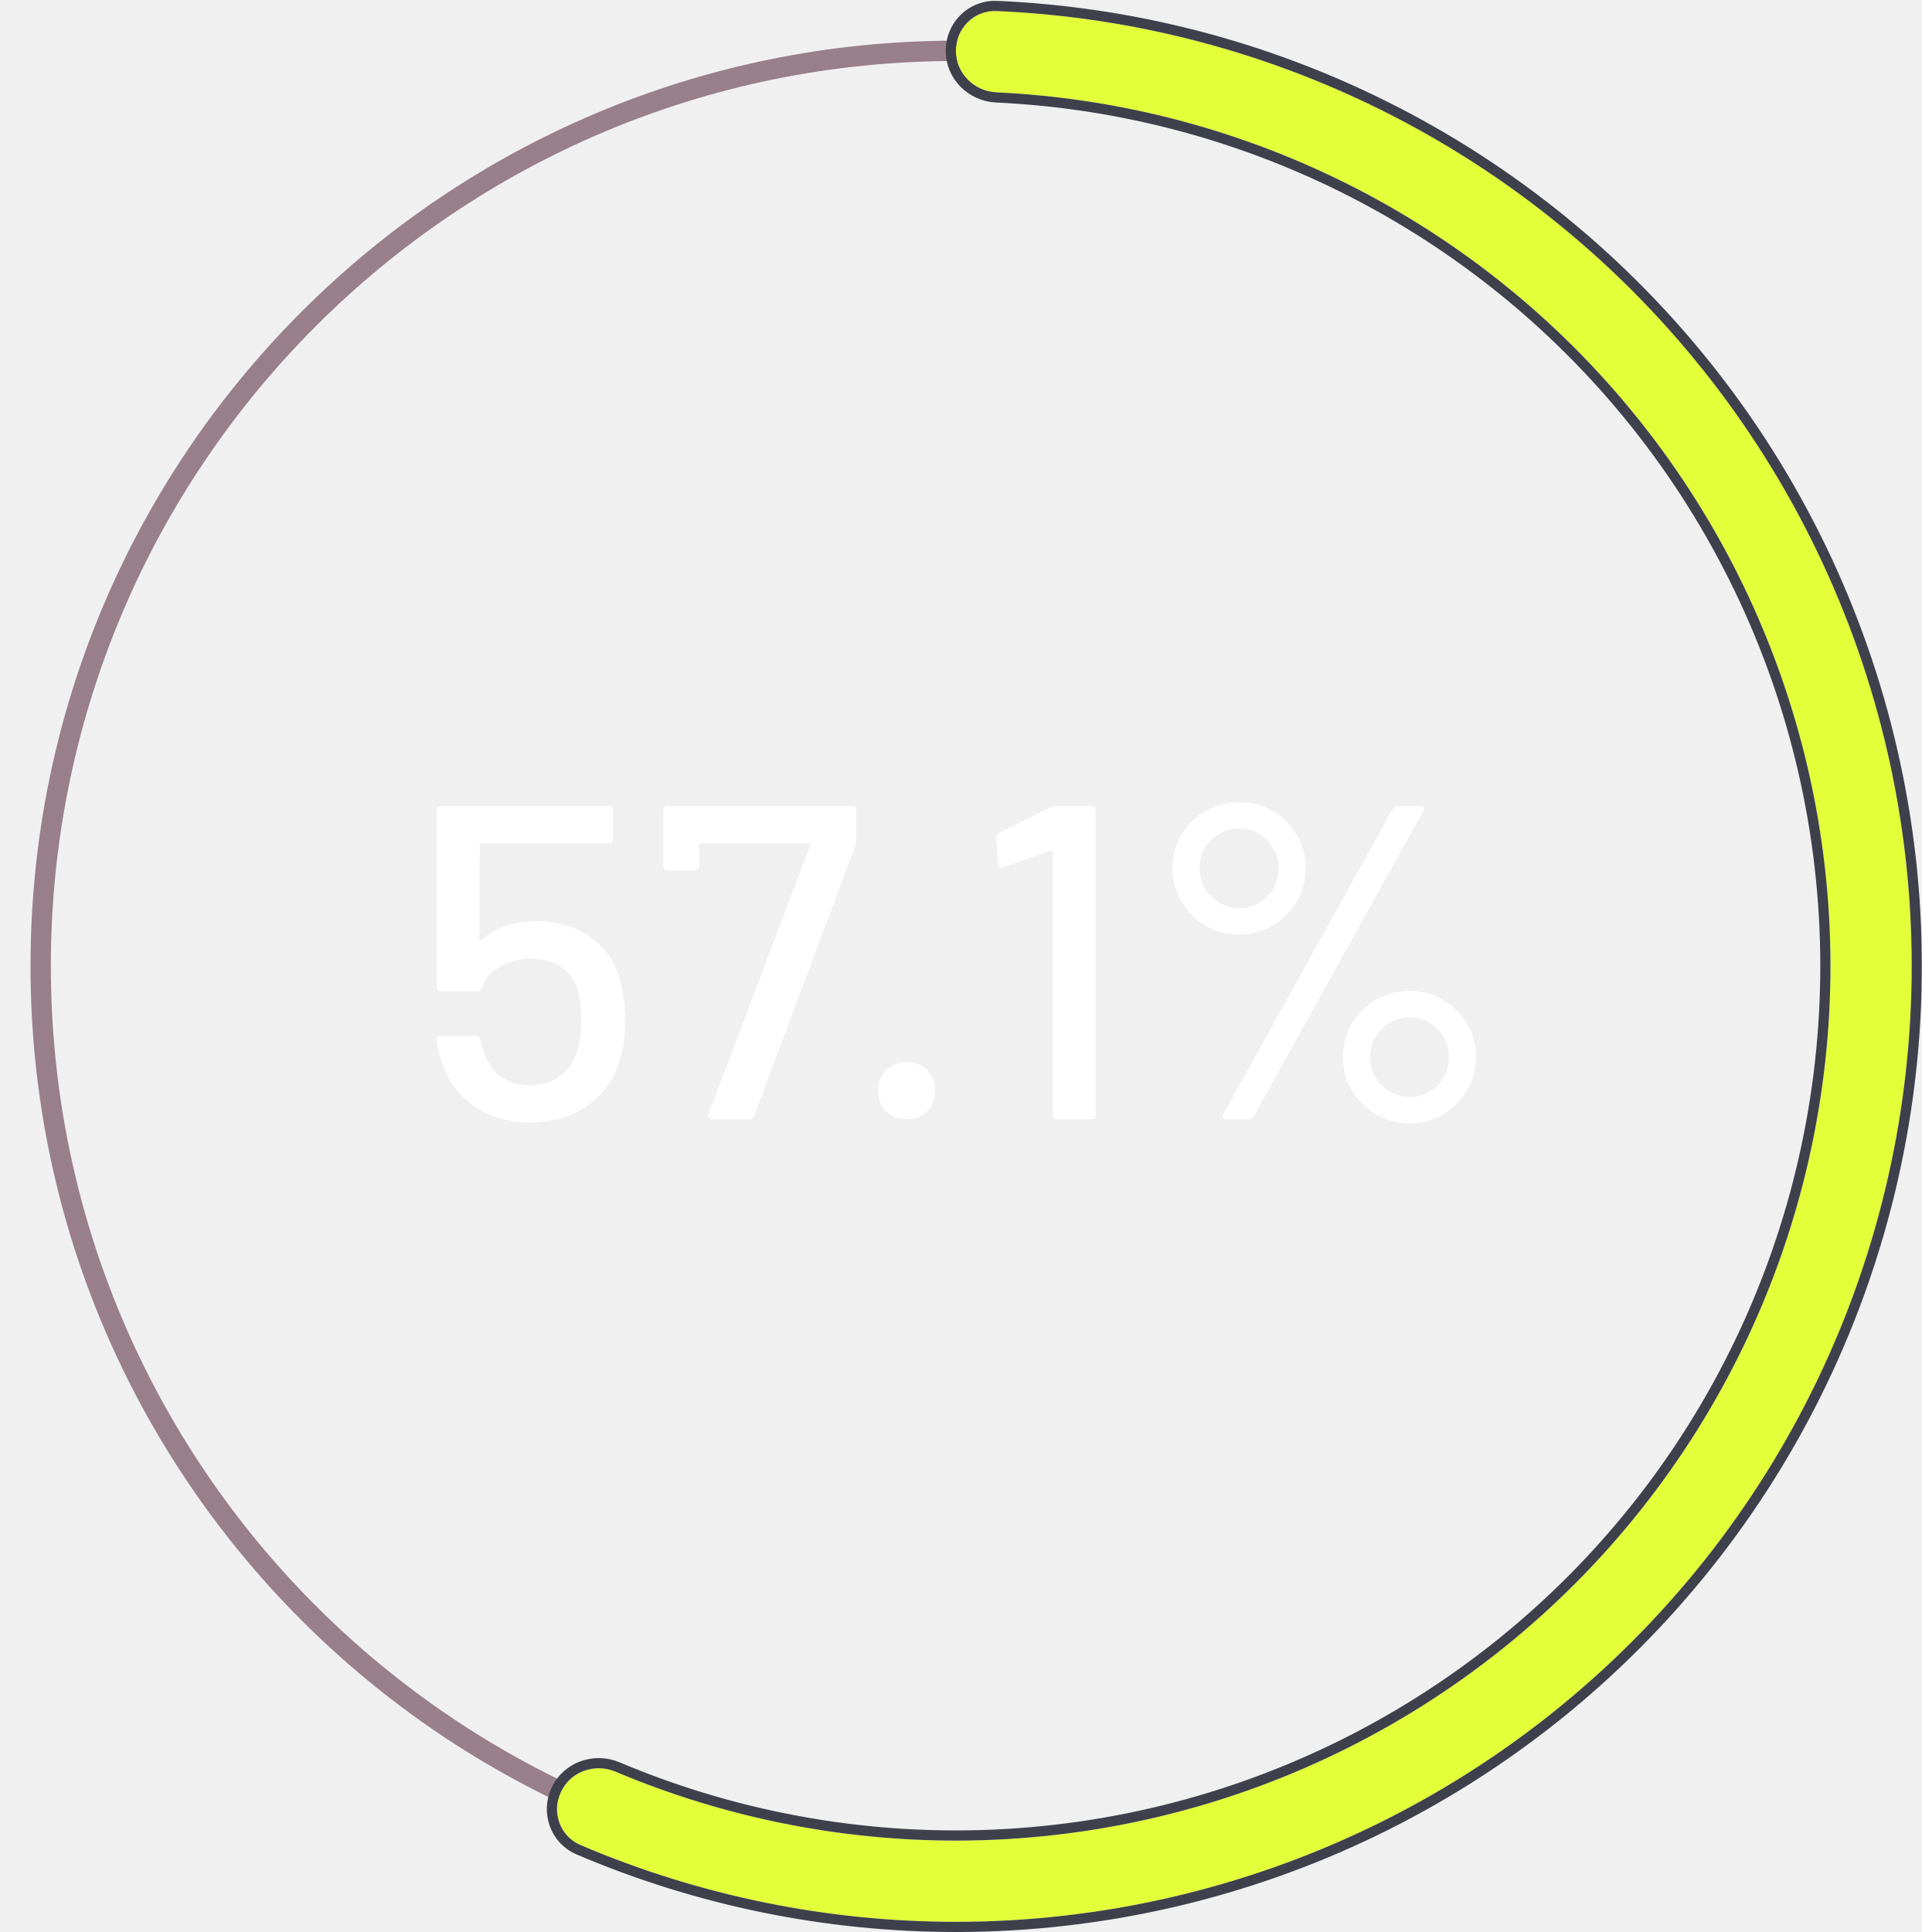
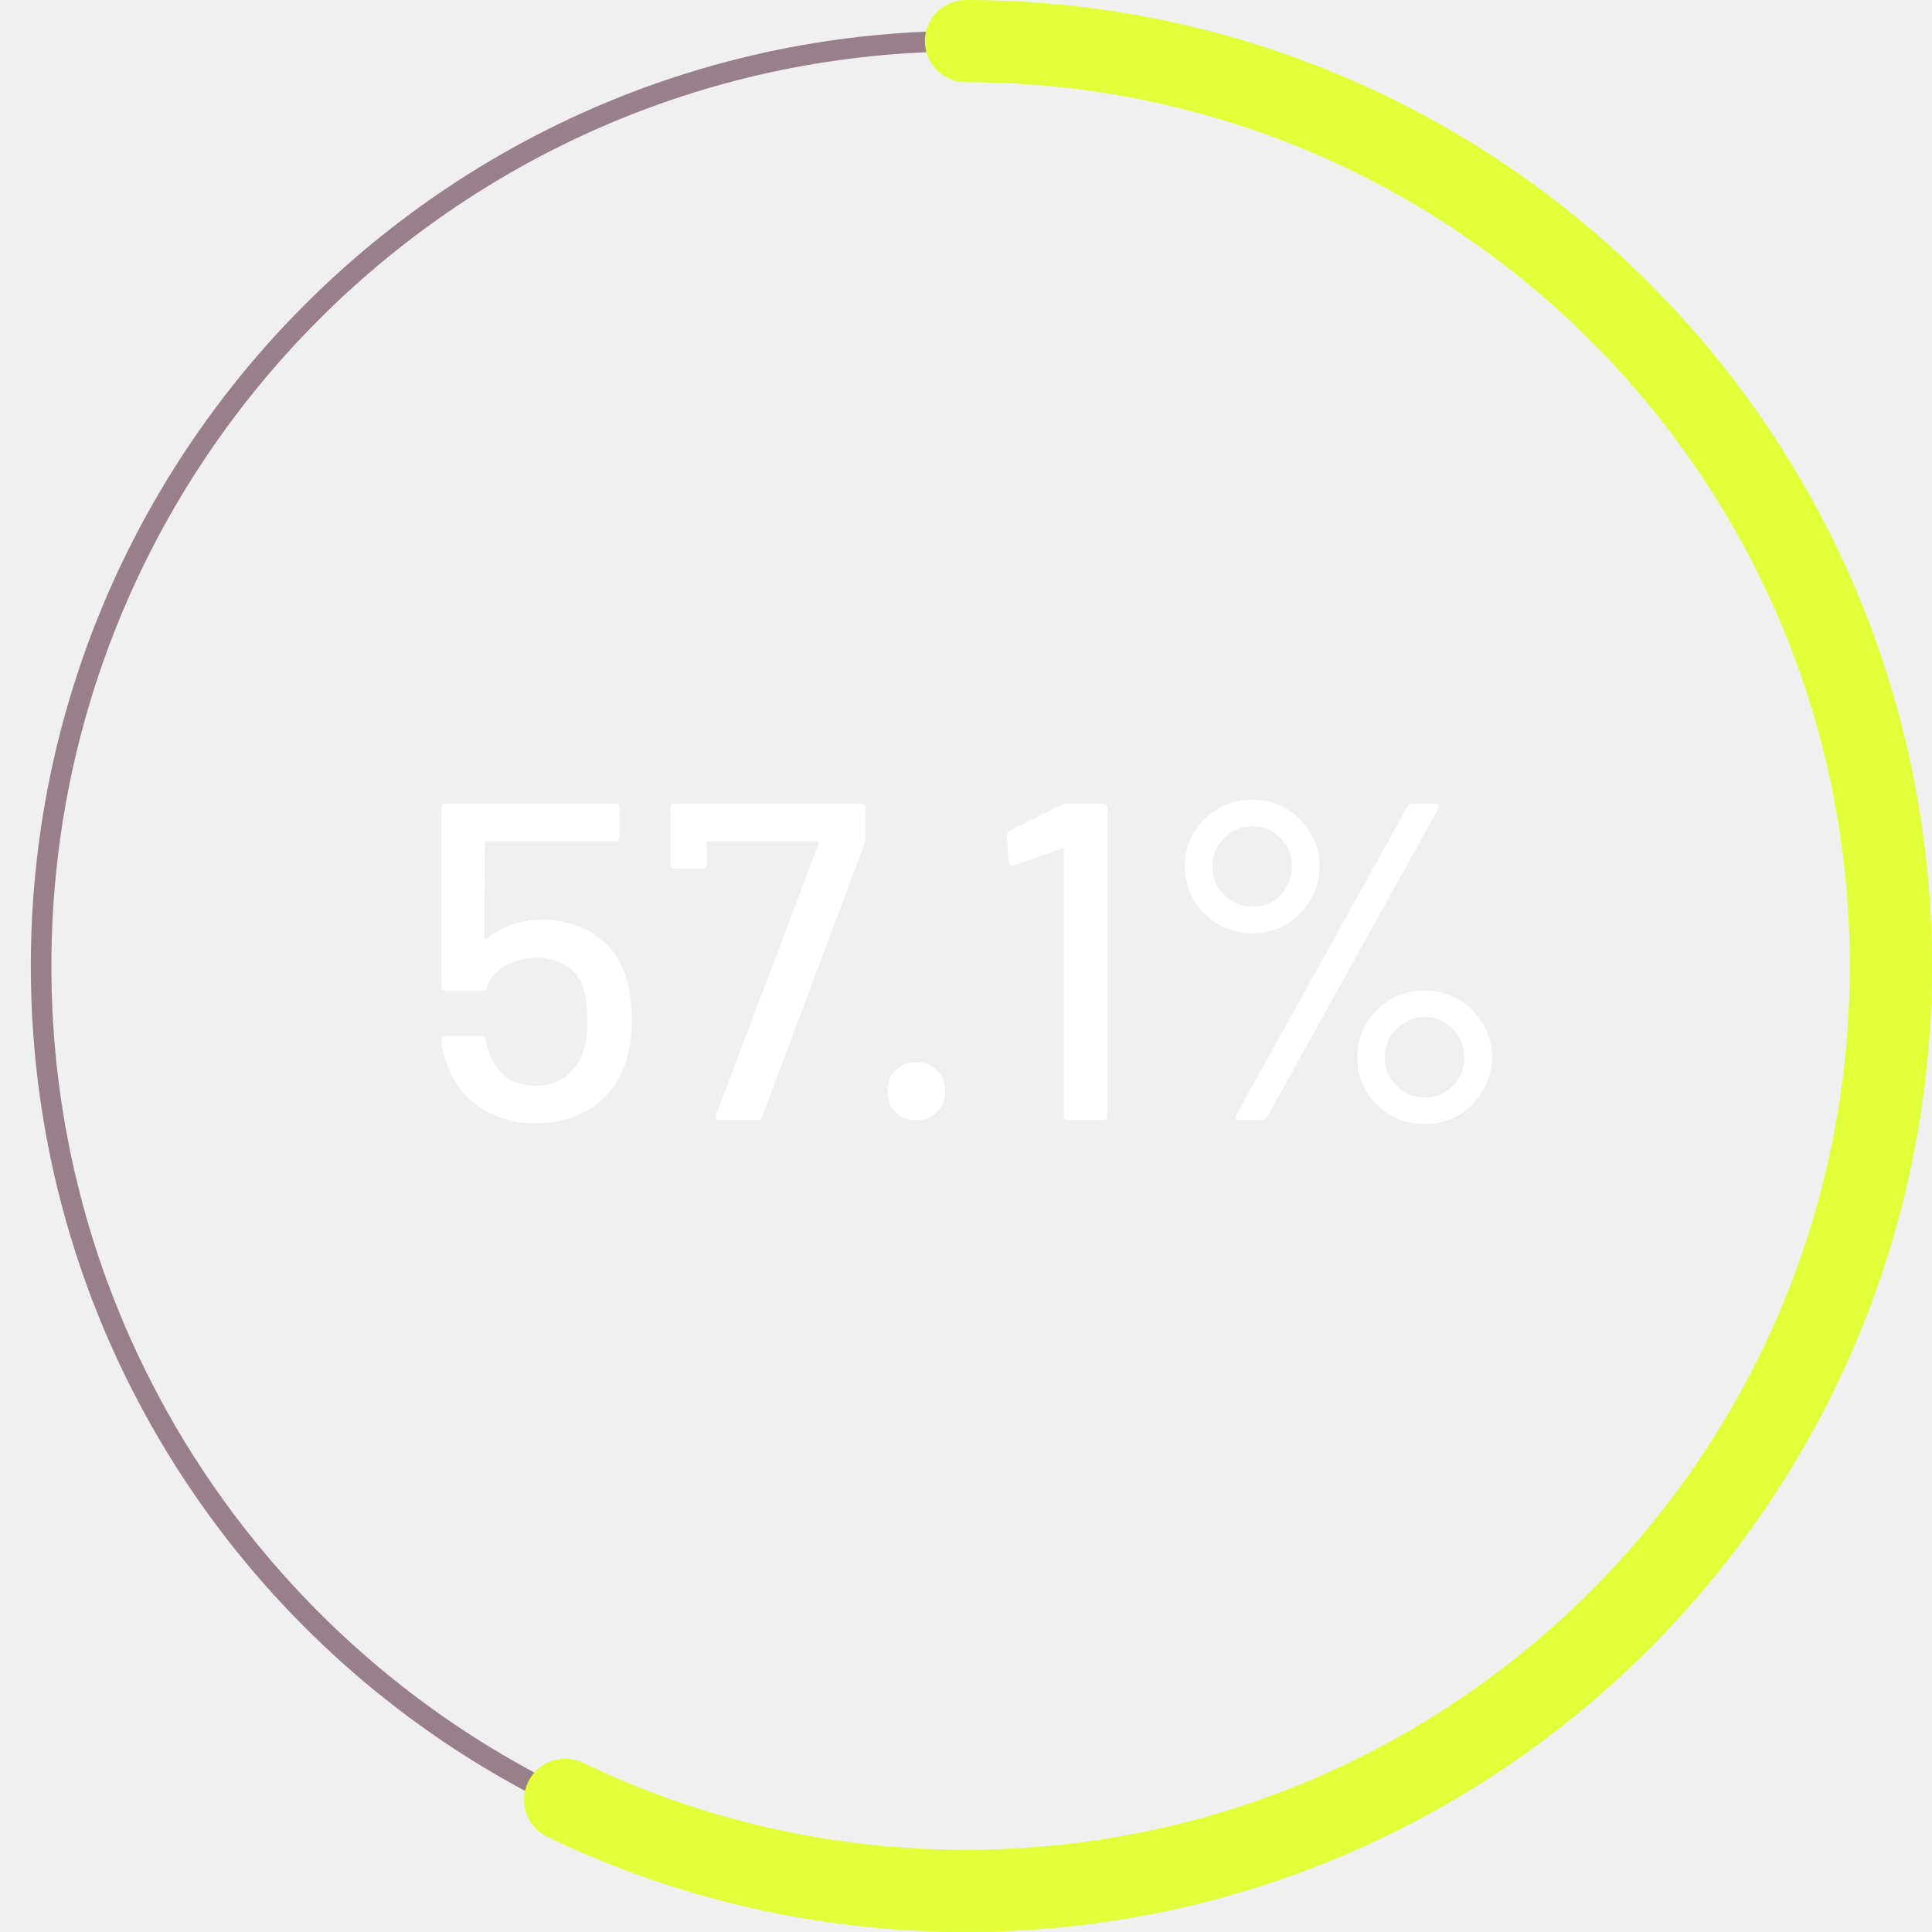
- <svg xmlns="http://www.w3.org/2000/svg" width="189" height="190" viewBox="0 0 189 190" fill="none">
-   <circle cx="94" cy="95" r="90" stroke="#997F8A" stroke-width="2" />
-   <mask id="path-2-outside-1_31:3210" maskUnits="userSpaceOnUse" x="53" y="0" width="136" height="190" fill="black">
-     <rect fill="white" x="53" width="136" height="190" />
-     <path d="M94 4.995C94 2.789 95.79 0.991 97.994 1.085C110.732 1.627 123.242 4.755 134.757 10.295C147.472 16.413 158.647 25.316 167.453 36.343C176.258 47.369 182.468 60.236 185.622 73.99C188.776 87.745 188.793 102.032 185.671 115.794C182.55 129.555 176.37 142.437 167.591 153.484C158.811 164.531 147.657 173.46 134.956 179.609C122.255 185.757 108.332 188.966 94.222 189C81.444 189.03 68.808 186.455 57.083 181.447C55.054 180.581 54.215 178.187 55.167 176.197C56.119 174.206 58.501 173.373 60.533 174.232C71.174 178.726 82.624 181.037 94.203 181.01C107.114 180.979 119.853 178.042 131.475 172.417C143.096 166.791 153.302 158.621 161.335 148.513C169.369 138.405 175.023 126.618 177.879 114.026C180.735 101.434 180.72 88.361 177.834 75.776C174.948 63.191 169.266 51.418 161.209 41.328C153.152 31.239 142.927 23.093 131.292 17.495C120.859 12.475 109.532 9.619 97.994 9.083C95.79 8.98 94 7.201 94 4.995Z" />
-   </mask>
-   <path d="M94 4.995C94 2.789 95.79 0.991 97.994 1.085C110.732 1.627 123.242 4.755 134.757 10.295C147.472 16.413 158.647 25.316 167.453 36.343C176.258 47.369 182.468 60.236 185.622 73.99C188.776 87.745 188.793 102.032 185.671 115.794C182.55 129.555 176.37 142.437 167.591 153.484C158.811 164.531 147.657 173.46 134.956 179.609C122.255 185.757 108.332 188.966 94.222 189C81.444 189.03 68.808 186.455 57.083 181.447C55.054 180.581 54.215 178.187 55.167 176.197C56.119 174.206 58.501 173.373 60.533 174.232C71.174 178.726 82.624 181.037 94.203 181.01C107.114 180.979 119.853 178.042 131.475 172.417C143.096 166.791 153.302 158.621 161.335 148.513C169.369 138.405 175.023 126.618 177.879 114.026C180.735 101.434 180.72 88.361 177.834 75.776C174.948 63.191 169.266 51.418 161.209 41.328C153.152 31.239 142.927 23.093 131.292 17.495C120.859 12.475 109.532 9.619 97.994 9.083C95.79 8.98 94 7.201 94 4.995Z" fill="#E3FF39" />
-   <path d="M94 4.995C94 2.789 95.79 0.991 97.994 1.085C110.732 1.627 123.242 4.755 134.757 10.295C147.472 16.413 158.647 25.316 167.453 36.343C176.258 47.369 182.468 60.236 185.622 73.99C188.776 87.745 188.793 102.032 185.671 115.794C182.55 129.555 176.37 142.437 167.591 153.484C158.811 164.531 147.657 173.46 134.956 179.609C122.255 185.757 108.332 188.966 94.222 189C81.444 189.03 68.808 186.455 57.083 181.447C55.054 180.581 54.215 178.187 55.167 176.197C56.119 174.206 58.501 173.373 60.533 174.232C71.174 178.726 82.624 181.037 94.203 181.01C107.114 180.979 119.853 178.042 131.475 172.417C143.096 166.791 153.302 158.621 161.335 148.513C169.369 138.405 175.023 126.618 177.879 114.026C180.735 101.434 180.72 88.361 177.834 75.776C174.948 63.191 169.266 51.418 161.209 41.328C153.152 31.239 142.927 23.093 131.292 17.495C120.859 12.475 109.532 9.619 97.994 9.083C95.79 8.98 94 7.201 94 4.995Z" stroke="#3E404C" stroke-width="2" mask="url(#path-2-outside-1_31:3210)" />
-   <path d="M60.995 96.437C61.318 97.728 61.479 99.062 61.479 100.441C61.479 101.82 61.303 103.096 60.951 104.269C60.394 106.146 59.323 107.642 57.739 108.757C56.184 109.842 54.322 110.385 52.151 110.385C50.01 110.385 48.176 109.857 46.651 108.801C45.126 107.745 44.055 106.308 43.439 104.489C43.146 103.668 42.984 102.949 42.955 102.333V102.245C42.955 102.01 43.087 101.893 43.351 101.893H46.827C47.091 101.893 47.238 102.025 47.267 102.289C47.297 102.494 47.37 102.802 47.487 103.213C47.81 104.298 48.367 105.164 49.159 105.809C49.98 106.425 50.963 106.733 52.107 106.733C53.31 106.733 54.322 106.41 55.143 105.765C55.994 105.09 56.566 104.166 56.859 102.993C57.065 102.377 57.167 101.526 57.167 100.441C57.167 99.473 57.079 98.578 56.903 97.757C56.698 96.642 56.17 95.792 55.319 95.205C54.498 94.589 53.471 94.281 52.239 94.281C51.095 94.281 50.069 94.545 49.159 95.073C48.25 95.572 47.663 96.246 47.399 97.097C47.311 97.361 47.15 97.493 46.915 97.493H43.395C43.102 97.493 42.955 97.346 42.955 97.053V79.717C42.955 79.424 43.102 79.277 43.395 79.277H59.851C60.145 79.277 60.291 79.424 60.291 79.717V82.489C60.291 82.782 60.145 82.929 59.851 82.929H47.355C47.238 82.929 47.179 82.988 47.179 83.105L47.135 92.301C47.135 92.477 47.209 92.521 47.355 92.433C48.059 91.817 48.866 91.362 49.775 91.069C50.714 90.746 51.697 90.585 52.723 90.585C54.776 90.585 56.536 91.098 58.003 92.125C59.499 93.152 60.496 94.589 60.995 96.437ZM70.034 110.077C69.888 110.077 69.77 110.033 69.683 109.945C69.624 109.828 69.624 109.696 69.683 109.549L79.671 83.149C79.7 83.09 79.7 83.046 79.671 83.017C79.641 82.958 79.597 82.929 79.538 82.929H68.934C68.817 82.929 68.758 82.988 68.758 83.105V85.173C68.758 85.466 68.612 85.613 68.319 85.613H65.678C65.385 85.613 65.239 85.466 65.239 85.173V79.717C65.239 79.424 65.385 79.277 65.678 79.277H83.763C84.056 79.277 84.203 79.424 84.203 79.717V82.665C84.203 82.782 84.173 82.958 84.115 83.193L74.171 109.725C74.082 109.96 73.921 110.077 73.686 110.077H70.034ZM89.161 110.077C88.339 110.077 87.665 109.813 87.137 109.285C86.609 108.757 86.345 108.082 86.345 107.261C86.345 106.44 86.609 105.765 87.137 105.237C87.665 104.709 88.339 104.445 89.161 104.445C89.982 104.445 90.657 104.709 91.185 105.237C91.713 105.765 91.977 106.44 91.977 107.261C91.977 108.082 91.713 108.757 91.185 109.285C90.657 109.813 89.982 110.077 89.161 110.077ZM103.258 79.409C103.434 79.321 103.625 79.277 103.83 79.277H107.306C107.599 79.277 107.746 79.424 107.746 79.717V109.637C107.746 109.93 107.599 110.077 107.306 110.077H103.962C103.669 110.077 103.522 109.93 103.522 109.637V83.809C103.522 83.75 103.493 83.706 103.434 83.677C103.405 83.648 103.361 83.648 103.302 83.677L98.682 85.261C98.623 85.29 98.55 85.305 98.462 85.305C98.286 85.305 98.183 85.188 98.154 84.953L97.978 82.445C97.978 82.152 98.066 81.976 98.242 81.917L103.258 79.409ZM121.895 91.905C120.692 91.905 119.577 91.612 118.551 91.025C117.553 90.438 116.761 89.646 116.175 88.649C115.588 87.652 115.295 86.552 115.295 85.349C115.295 84.176 115.588 83.09 116.175 82.093C116.761 81.096 117.553 80.318 118.551 79.761C119.577 79.174 120.692 78.881 121.895 78.881C123.068 78.881 124.153 79.174 125.151 79.761C126.148 80.348 126.94 81.14 127.527 82.137C128.113 83.105 128.407 84.176 128.407 85.349C128.407 86.552 128.113 87.652 127.527 88.649C126.94 89.646 126.148 90.438 125.151 91.025C124.153 91.612 123.068 91.905 121.895 91.905ZM120.619 110.077C120.443 110.077 120.325 110.033 120.267 109.945C120.208 109.828 120.223 109.696 120.311 109.549L136.943 79.585C137.06 79.38 137.236 79.277 137.471 79.277H139.627C139.803 79.277 139.92 79.336 139.979 79.453C140.037 79.541 140.023 79.658 139.935 79.805L123.303 109.769C123.215 109.974 123.039 110.077 122.775 110.077H120.619ZM121.895 89.309C122.98 89.309 123.889 88.928 124.623 88.165C125.356 87.402 125.723 86.464 125.723 85.349C125.723 84.264 125.341 83.354 124.579 82.621C123.845 81.858 122.951 81.477 121.895 81.477C120.809 81.477 119.885 81.858 119.123 82.621C118.36 83.354 117.979 84.264 117.979 85.349C117.979 86.464 118.36 87.402 119.123 88.165C119.885 88.928 120.809 89.309 121.895 89.309ZM138.659 110.473C137.456 110.473 136.341 110.18 135.315 109.593C134.317 109.006 133.525 108.214 132.939 107.217C132.352 106.22 132.059 105.134 132.059 103.961C132.059 102.788 132.352 101.702 132.939 100.705C133.525 99.708 134.317 98.916 135.315 98.329C136.341 97.742 137.456 97.449 138.659 97.449C139.832 97.449 140.917 97.742 141.915 98.329C142.912 98.916 143.704 99.708 144.291 100.705C144.877 101.702 145.171 102.788 145.171 103.961C145.171 105.134 144.877 106.22 144.291 107.217C143.704 108.214 142.912 109.006 141.915 109.593C140.917 110.18 139.832 110.473 138.659 110.473ZM138.659 107.877C139.744 107.877 140.653 107.496 141.387 106.733C142.12 105.97 142.487 105.046 142.487 103.961C142.487 102.876 142.105 101.952 141.343 101.189C140.609 100.426 139.715 100.045 138.659 100.045C137.573 100.045 136.649 100.426 135.887 101.189C135.124 101.952 134.743 102.876 134.743 103.961C134.743 105.046 135.124 105.97 135.887 106.733C136.649 107.496 137.573 107.877 138.659 107.877Z" fill="white" />
+ <svg xmlns="http://www.w3.org/2000/svg" width="188" height="188" viewBox="0 0 188 188" fill="none">
+   <circle cx="94" cy="94" r="90" stroke="#997F8A" stroke-width="2" />
+   <path d="M94 4C143.706 4 184 44.294 184 94C184 143.706 143.706 184 94 184C80.028 184 66.799 180.816 55 175.134" stroke="#E3FF39" stroke-width="8" stroke-linecap="round" />
+   <path d="M60.995 95.36C61.318 96.651 61.479 97.985 61.479 99.364C61.479 100.743 61.303 102.019 60.951 103.192C60.394 105.069 59.323 106.565 57.739 107.68C56.184 108.765 54.322 109.308 52.151 109.308C50.01 109.308 48.176 108.78 46.651 107.724C45.126 106.668 44.055 105.231 43.439 103.412C43.146 102.591 42.984 101.872 42.955 101.256V101.168C42.955 100.933 43.087 100.816 43.351 100.816H46.827C47.091 100.816 47.238 100.948 47.267 101.212C47.297 101.417 47.37 101.725 47.487 102.136C47.81 103.221 48.367 104.087 49.159 104.732C49.98 105.348 50.963 105.656 52.107 105.656C53.31 105.656 54.322 105.333 55.143 104.688C55.994 104.013 56.566 103.089 56.859 101.916C57.065 101.3 57.167 100.449 57.167 99.364C57.167 98.396 57.079 97.501 56.903 96.68C56.698 95.565 56.17 94.715 55.319 94.128C54.498 93.512 53.471 93.204 52.239 93.204C51.095 93.204 50.069 93.468 49.159 93.996C48.25 94.495 47.663 95.169 47.399 96.02C47.311 96.284 47.15 96.416 46.915 96.416H43.395C43.102 96.416 42.955 96.269 42.955 95.976V78.64C42.955 78.347 43.102 78.2 43.395 78.2H59.851C60.145 78.2 60.291 78.347 60.291 78.64V81.412C60.291 81.705 60.145 81.852 59.851 81.852H47.355C47.238 81.852 47.179 81.911 47.179 82.028L47.135 91.224C47.135 91.4 47.209 91.444 47.355 91.356C48.059 90.74 48.866 90.285 49.775 89.992C50.714 89.669 51.697 89.508 52.723 89.508C54.776 89.508 56.536 90.021 58.003 91.048C59.499 92.075 60.496 93.512 60.995 95.36ZM70.034 109C69.888 109 69.77 108.956 69.683 108.868C69.624 108.751 69.624 108.619 69.683 108.472L79.671 82.072C79.7 82.013 79.7 81.969 79.671 81.94C79.641 81.881 79.597 81.852 79.538 81.852H68.934C68.817 81.852 68.758 81.911 68.758 82.028V84.096C68.758 84.389 68.612 84.536 68.319 84.536H65.678C65.385 84.536 65.239 84.389 65.239 84.096V78.64C65.239 78.347 65.385 78.2 65.678 78.2H83.763C84.056 78.2 84.203 78.347 84.203 78.64V81.588C84.203 81.705 84.173 81.881 84.115 82.116L74.171 108.648C74.082 108.883 73.921 109 73.686 109H70.034ZM89.161 109C88.339 109 87.665 108.736 87.137 108.208C86.609 107.68 86.345 107.005 86.345 106.184C86.345 105.363 86.609 104.688 87.137 104.16C87.665 103.632 88.339 103.368 89.161 103.368C89.982 103.368 90.657 103.632 91.185 104.16C91.713 104.688 91.977 105.363 91.977 106.184C91.977 107.005 91.713 107.68 91.185 108.208C90.657 108.736 89.982 109 89.161 109ZM103.258 78.332C103.434 78.244 103.625 78.2 103.83 78.2H107.306C107.599 78.2 107.746 78.347 107.746 78.64V108.56C107.746 108.853 107.599 109 107.306 109H103.962C103.669 109 103.522 108.853 103.522 108.56V82.732C103.522 82.673 103.493 82.629 103.434 82.6C103.405 82.571 103.361 82.571 103.302 82.6L98.682 84.184C98.623 84.213 98.55 84.228 98.462 84.228C98.286 84.228 98.183 84.111 98.154 83.876L97.978 81.368C97.978 81.075 98.066 80.899 98.242 80.84L103.258 78.332ZM121.895 90.828C120.692 90.828 119.577 90.535 118.551 89.948C117.553 89.361 116.761 88.569 116.175 87.572C115.588 86.575 115.295 85.475 115.295 84.272C115.295 83.099 115.588 82.013 116.175 81.016C116.761 80.019 117.553 79.241 118.551 78.684C119.577 78.097 120.692 77.804 121.895 77.804C123.068 77.804 124.153 78.097 125.151 78.684C126.148 79.271 126.94 80.063 127.527 81.06C128.113 82.028 128.407 83.099 128.407 84.272C128.407 85.475 128.113 86.575 127.527 87.572C126.94 88.569 126.148 89.361 125.151 89.948C124.153 90.535 123.068 90.828 121.895 90.828ZM120.619 109C120.443 109 120.325 108.956 120.267 108.868C120.208 108.751 120.223 108.619 120.311 108.472L136.943 78.508C137.06 78.303 137.236 78.2 137.471 78.2H139.627C139.803 78.2 139.92 78.259 139.979 78.376C140.037 78.464 140.023 78.581 139.935 78.728L123.303 108.692C123.215 108.897 123.039 109 122.775 109H120.619ZM121.895 88.232C122.98 88.232 123.889 87.851 124.623 87.088C125.356 86.325 125.723 85.387 125.723 84.272C125.723 83.187 125.341 82.277 124.579 81.544C123.845 80.781 122.951 80.4 121.895 80.4C120.809 80.4 119.885 80.781 119.123 81.544C118.36 82.277 117.979 83.187 117.979 84.272C117.979 85.387 118.36 86.325 119.123 87.088C119.885 87.851 120.809 88.232 121.895 88.232ZM138.659 109.396C137.456 109.396 136.341 109.103 135.315 108.516C134.317 107.929 133.525 107.137 132.939 106.14C132.352 105.143 132.059 104.057 132.059 102.884C132.059 101.711 132.352 100.625 132.939 99.628C133.525 98.631 134.317 97.839 135.315 97.252C136.341 96.665 137.456 96.372 138.659 96.372C139.832 96.372 140.917 96.665 141.915 97.252C142.912 97.839 143.704 98.631 144.291 99.628C144.877 100.625 145.171 101.711 145.171 102.884C145.171 104.057 144.877 105.143 144.291 106.14C143.704 107.137 142.912 107.929 141.915 108.516C140.917 109.103 139.832 109.396 138.659 109.396ZM138.659 106.8C139.744 106.8 140.653 106.419 141.387 105.656C142.12 104.893 142.487 103.969 142.487 102.884C142.487 101.799 142.105 100.875 141.343 100.112C140.609 99.349 139.715 98.968 138.659 98.968C137.573 98.968 136.649 99.349 135.887 100.112C135.124 100.875 134.743 101.799 134.743 102.884C134.743 103.969 135.124 104.893 135.887 105.656C136.649 106.419 137.573 106.8 138.659 106.8Z" fill="white" />
</svg>
